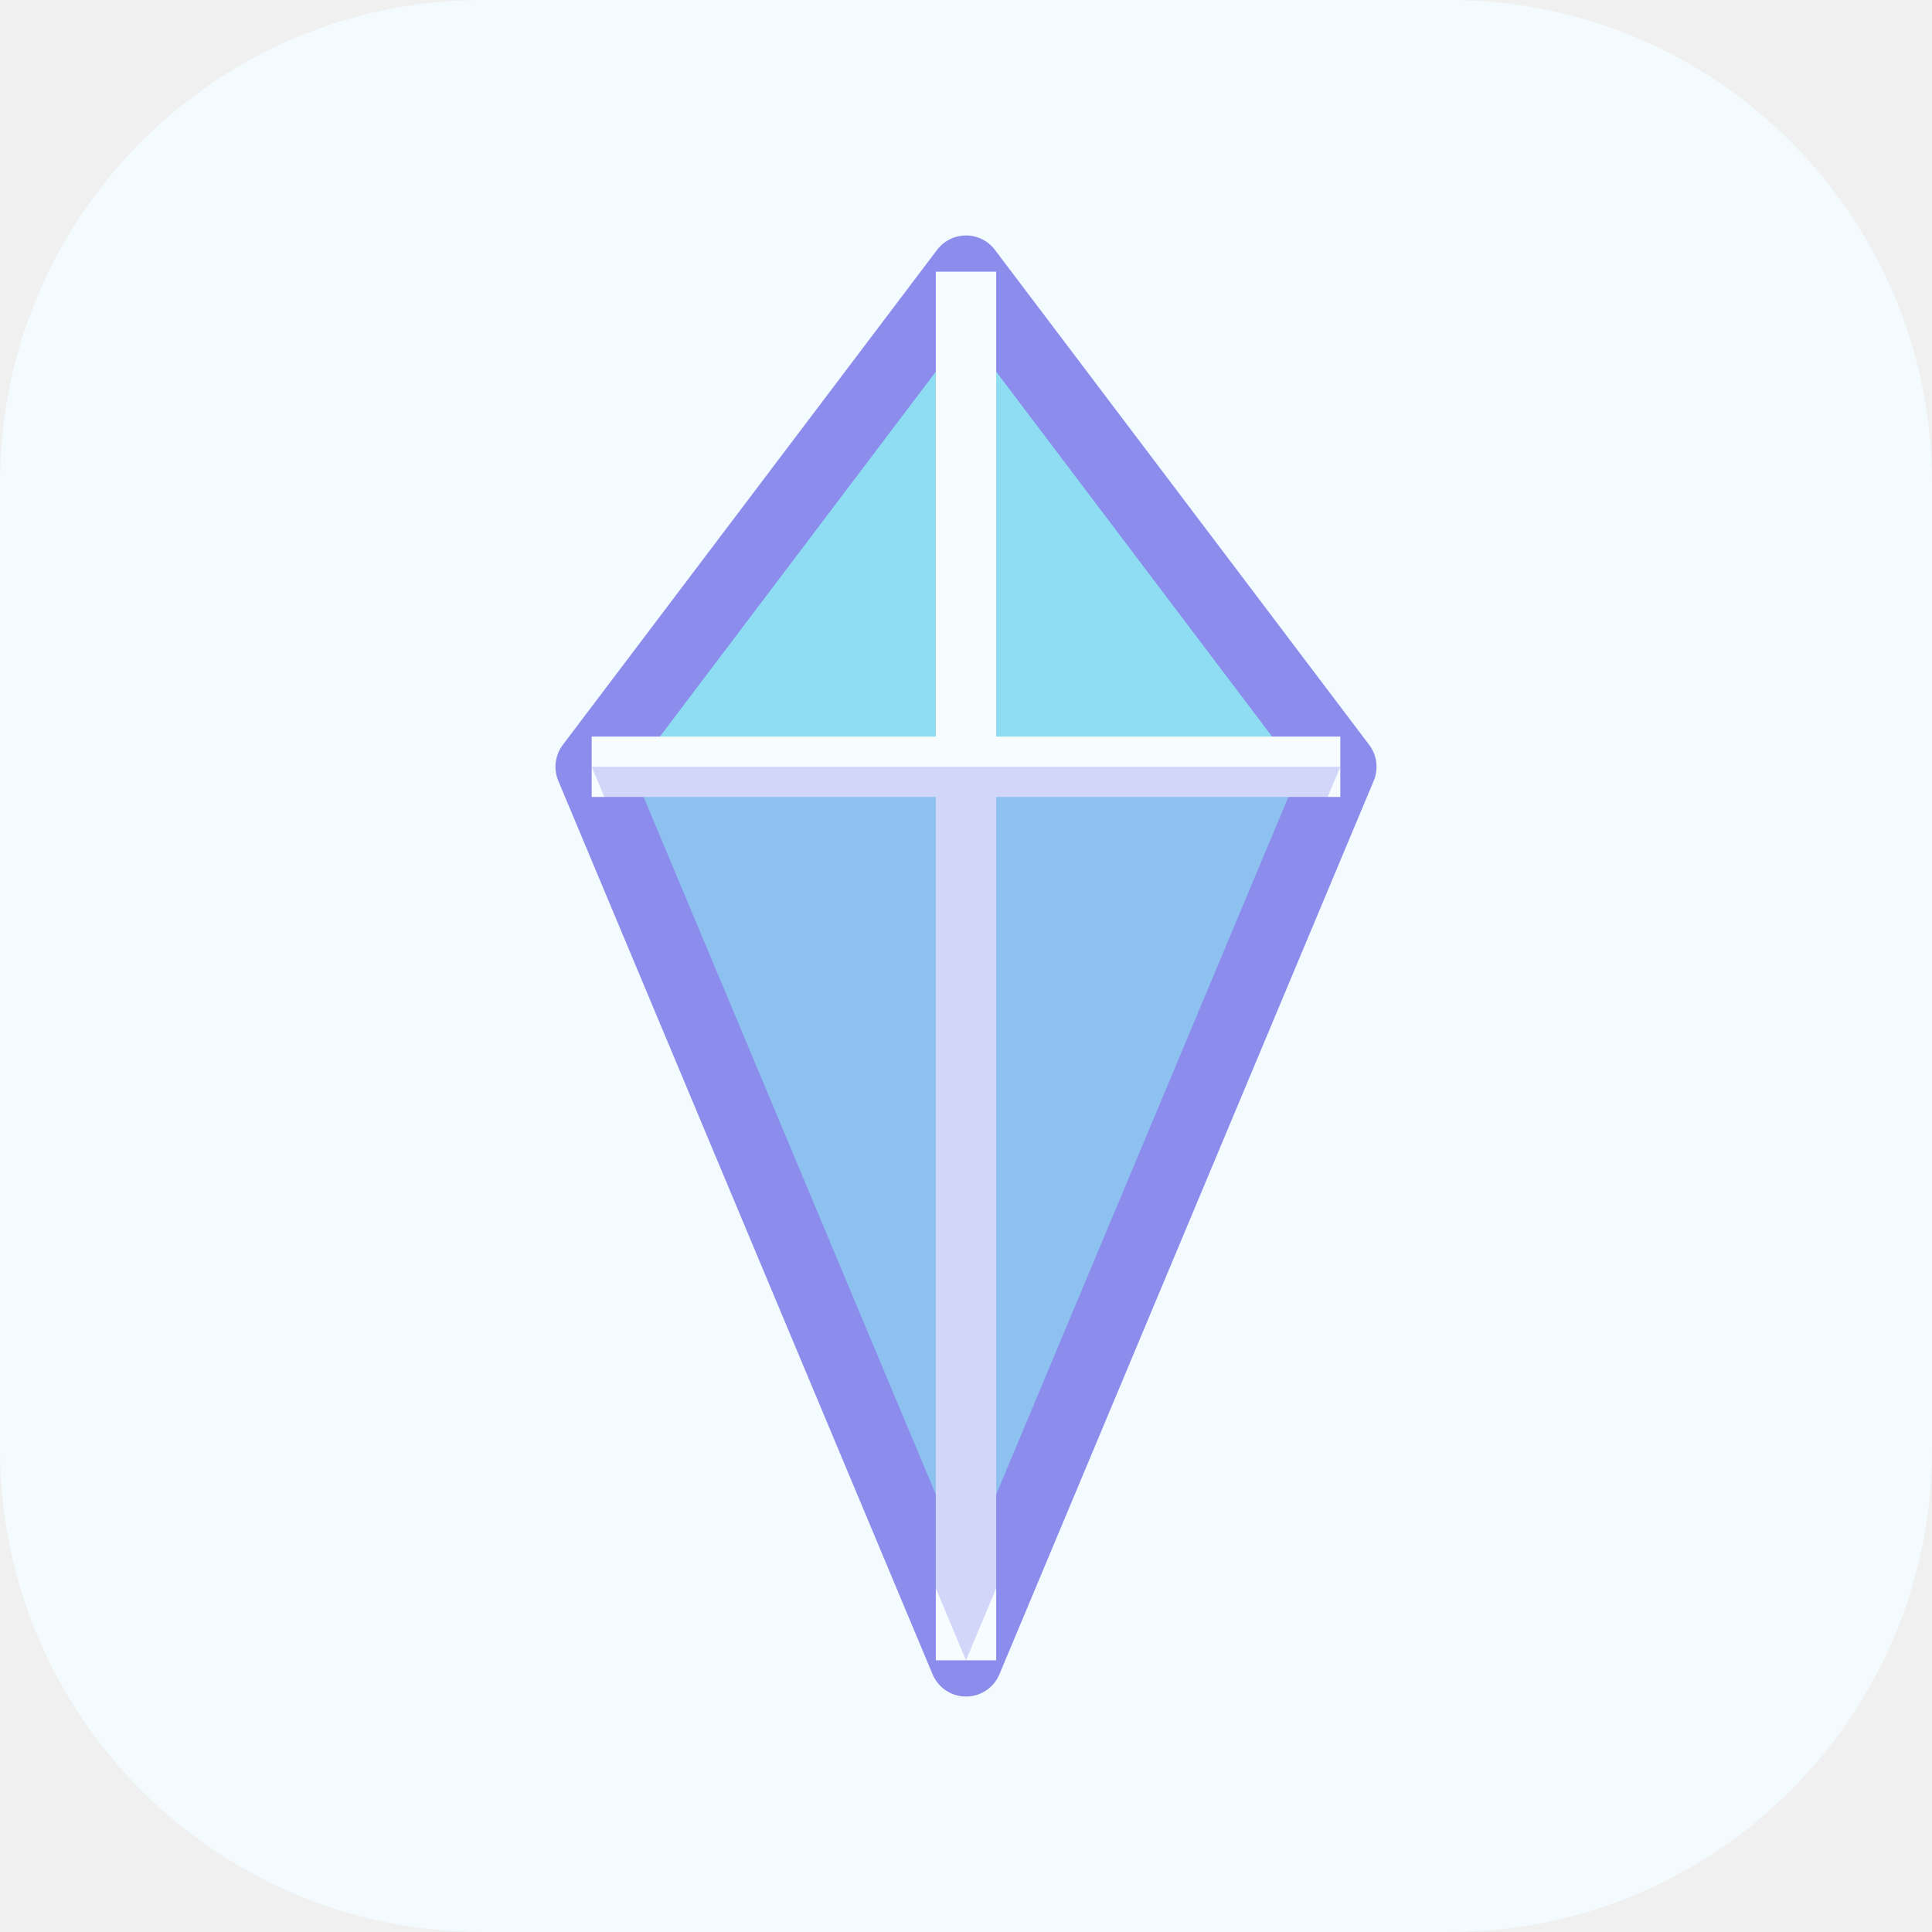
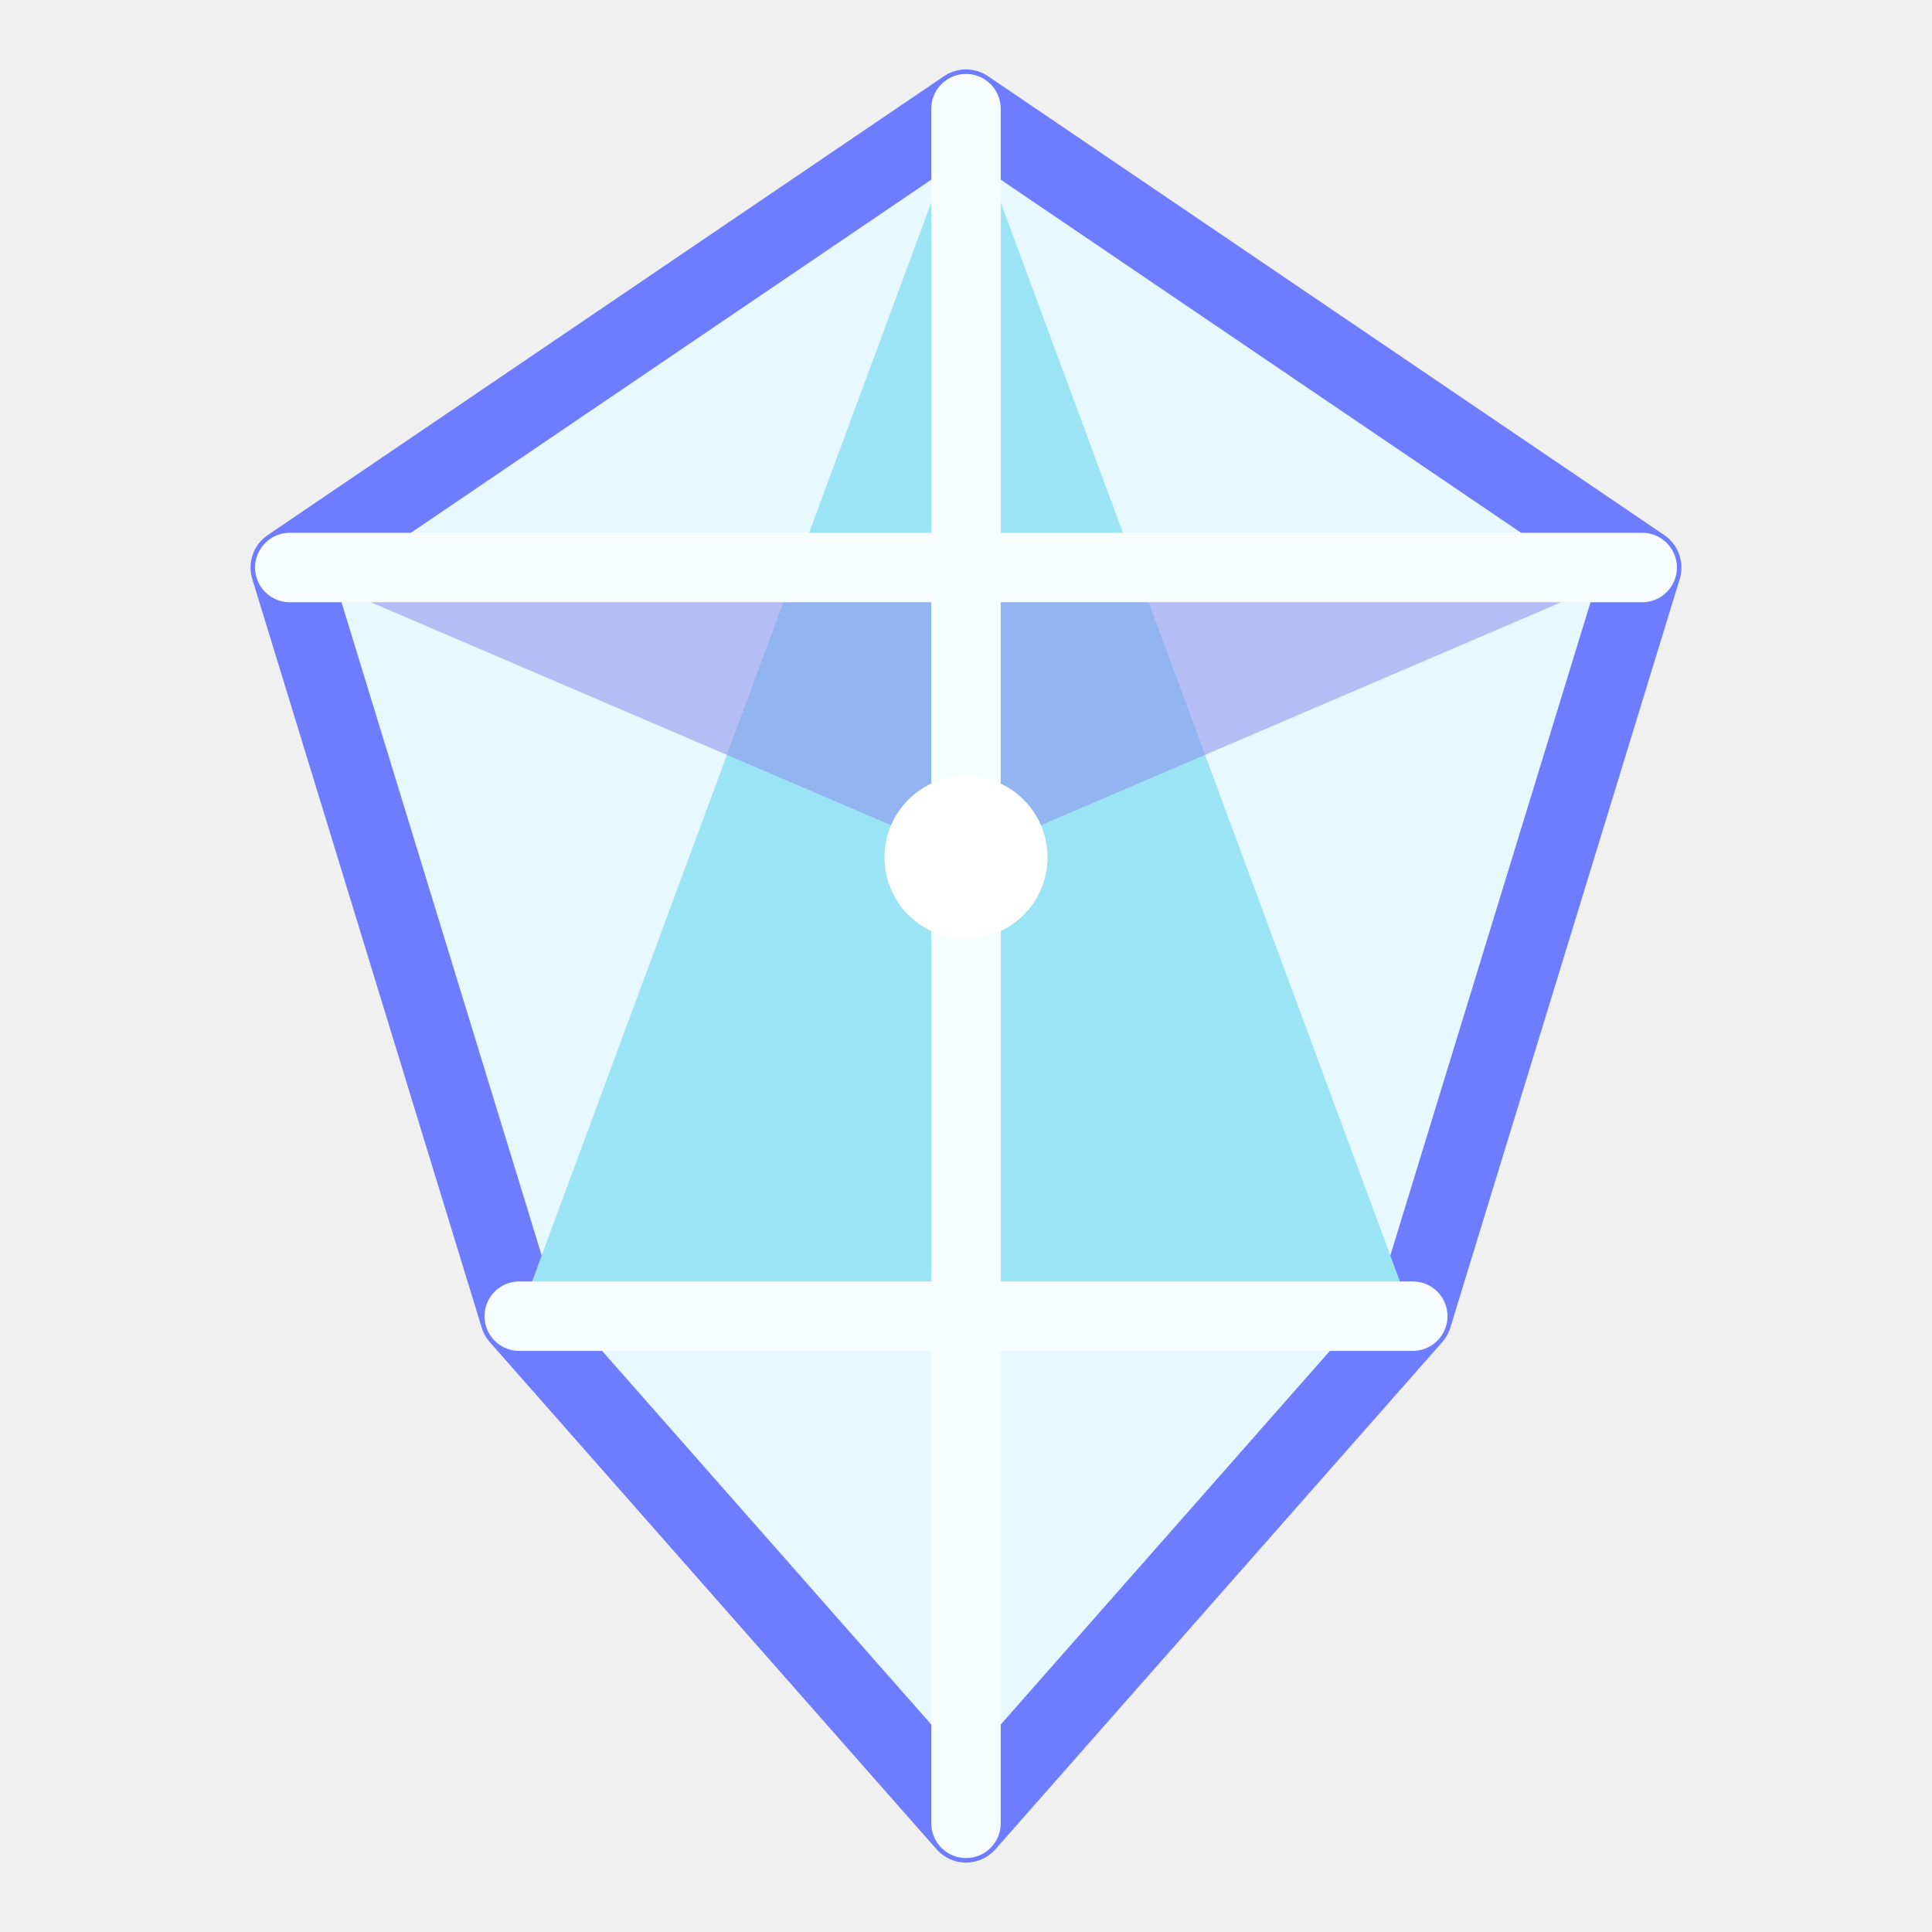
<svg xmlns="http://www.w3.org/2000/svg" viewBox="0 0 32 32" fill="none">
-   <rect width="32" height="32" rx="8" fill="#F3FBFF" />
-   <path d="M16 4.5l6.2 8.2L16 27.5 9.8 12.7 16 4.5z" fill="#8EDDF2" stroke="#8B8CEB" stroke-width="1.2" stroke-linejoin="round" />
-   <path d="M16 4.5v23" stroke="#F7FDFF" stroke-width="1" />
-   <path d="M9.8 12.7h12.4" stroke="#F7FDFF" stroke-width="1" />
-   <path d="M16 12.7l6.2 0L16 27.5 9.8 12.7" fill="#8B8CEB" opacity=".35" />
+   <path d="M16 1.8 27.2 9.4 23.4 21.8 16 30.2 8.6 21.8 4.8 9.4 16 1.8z" fill="#E7F8FF" stroke="#6E7CFF" stroke-width="1.3" stroke-linejoin="round" />
+   <path d="M16 1.8 23.4 21.8 8.6 21.8 16 1.8z" fill="#9BE4F6" />
+   <path d="M4.8 9.4 16 14.2 27.2 9.4" fill="#8B8CEB" opacity=".55" />
+   <path d="M16 1.8v28.4M4.8 9.4h22.4M8.6 21.8h14.8" stroke="#F7FDFF" stroke-width="1.15" stroke-linecap="round" />
+   <circle cx="16" cy="14.2" r="1.35" fill="#FFFFFF" />
</svg>
